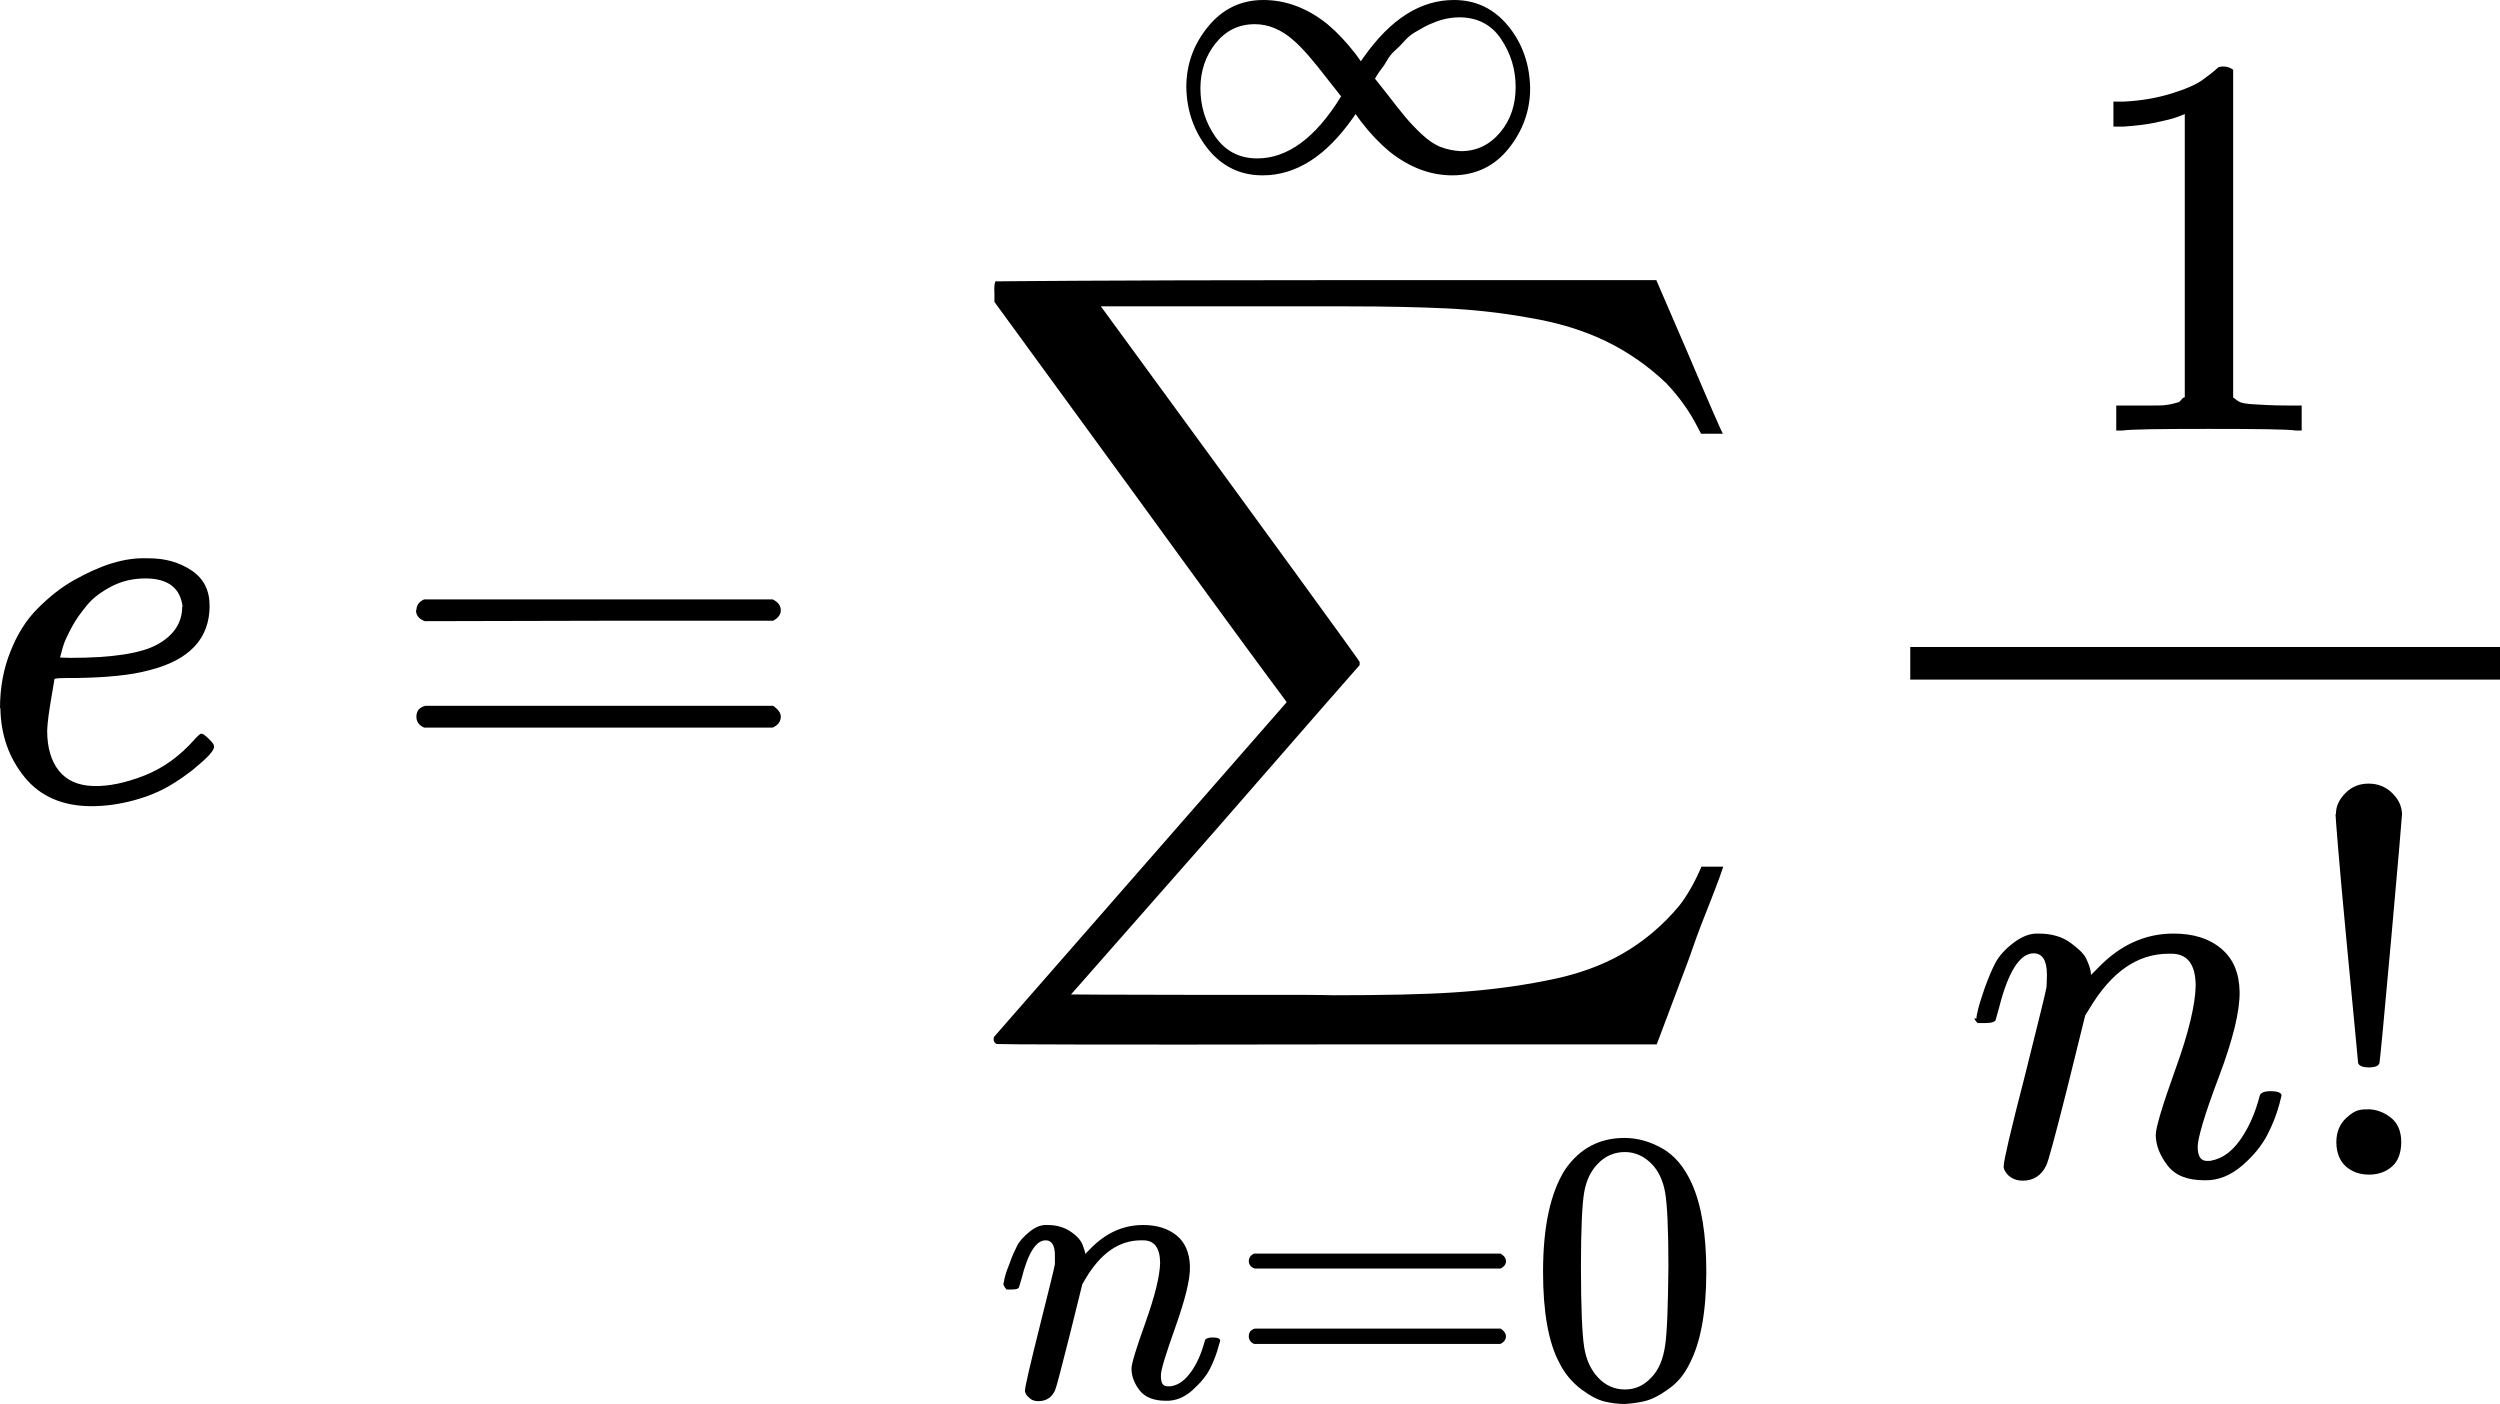
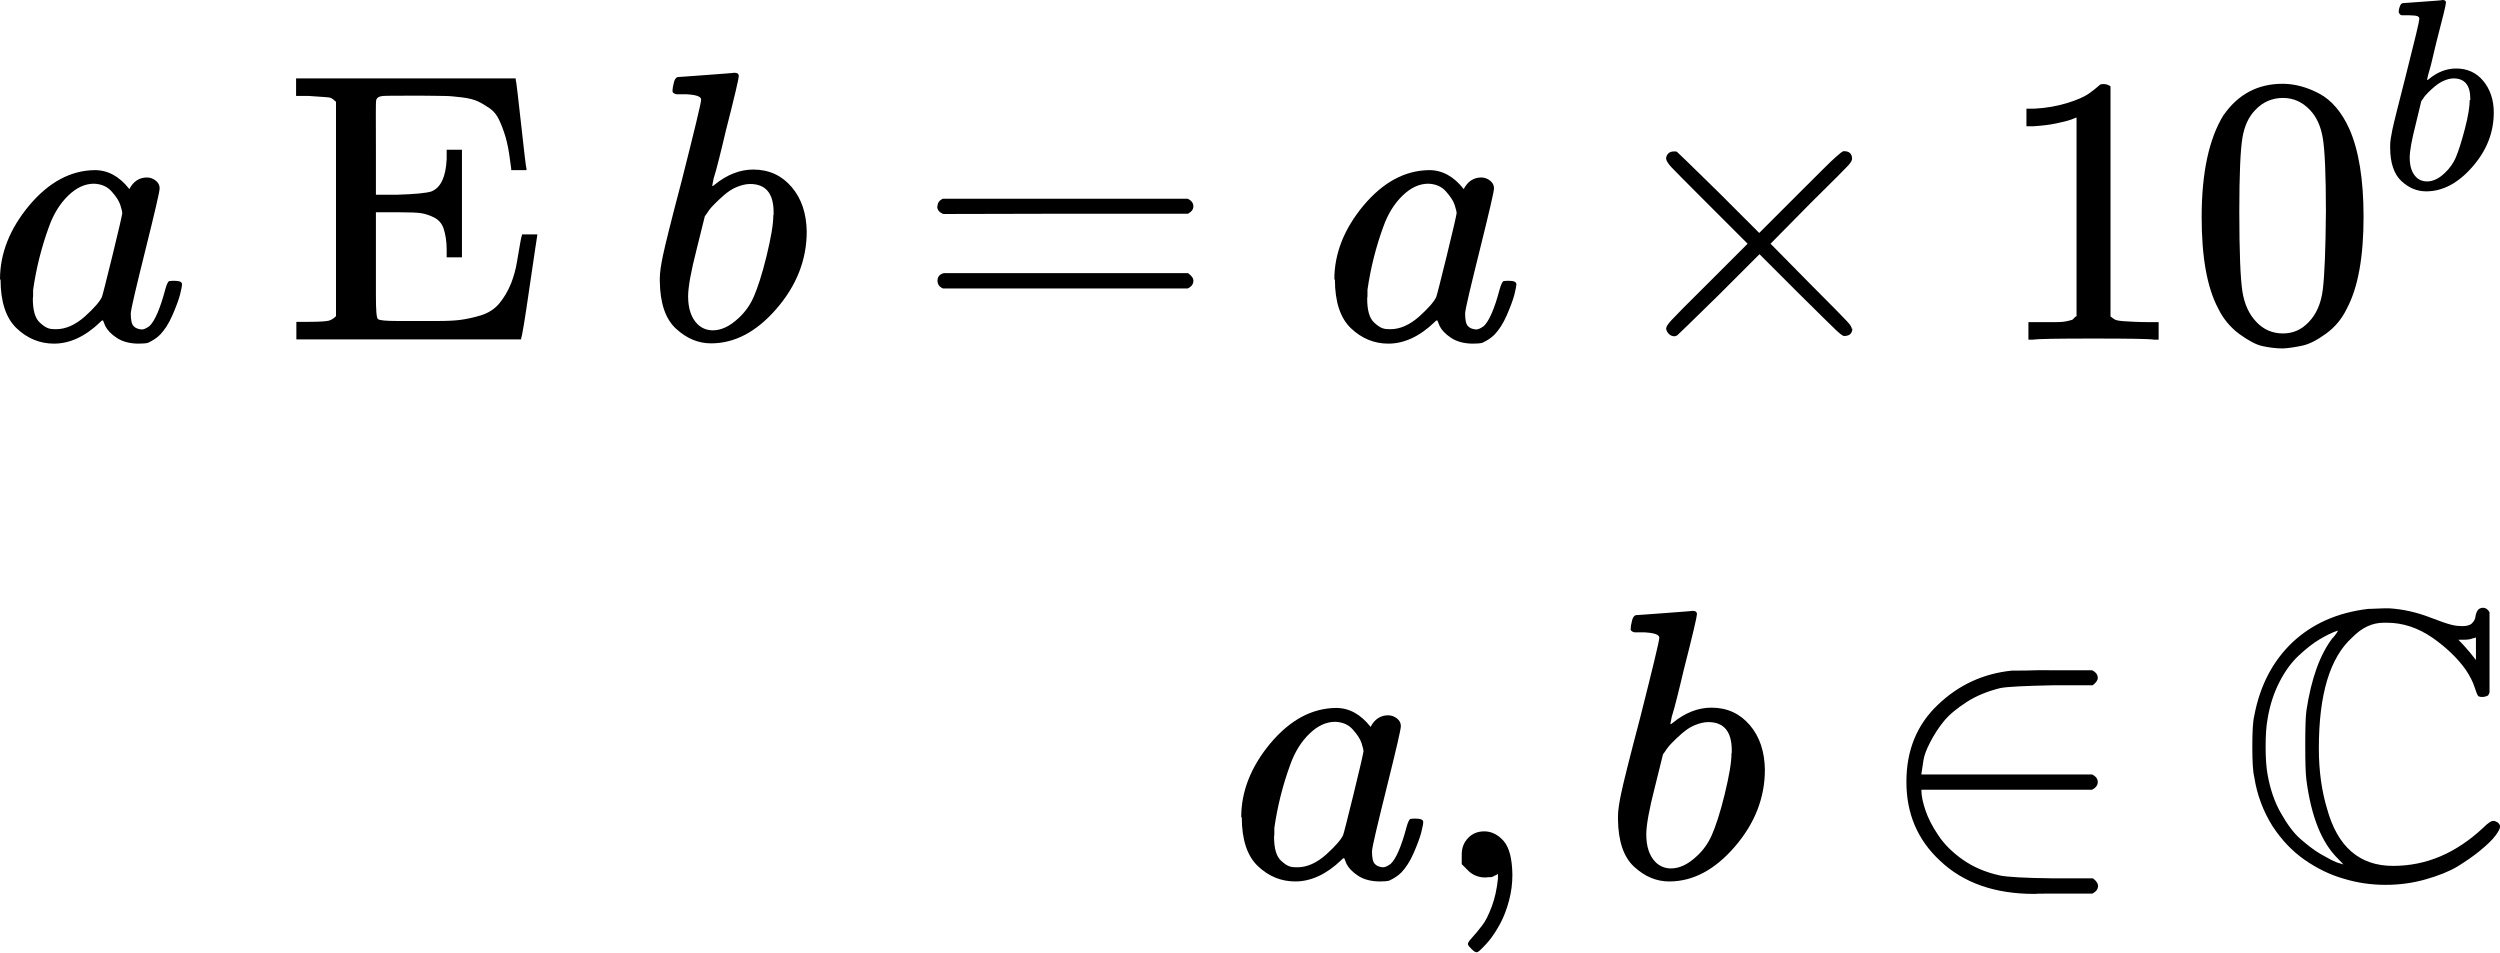
- <svg xmlns="http://www.w3.org/2000/svg" viewBox="0 0 62.02 34.83">
-   <path d="M0 17.57c0-.52.09-.99.26-1.41.17-.43.39-.78.67-1.06s.57-.52.91-.71.65-.33.95-.42.58-.13.86-.12h.04c.41 0 .76.1 1.06.3s.45.49.45.88c0 .81-.5 1.35-1.51 1.6-.44.12-1.05.18-1.82.19-.33 0-.51 0-.52.03 0 .02-.03.18-.08.48s-.09.56-.1.79c0 .43.1.76.29 1s.48.37.86.38.8-.08 1.26-.26.88-.48 1.25-.9c.08-.09.14-.14.16-.14q.06 0 .18.12c.12.12.13.14.14.19s-.03.12-.12.22-.23.22-.41.37c-.18.14-.39.29-.62.42s-.52.25-.86.34-.68.14-1.03.14c-.71 0-1.27-.24-1.66-.72q-.585-.72-.6-1.71Zm4.53-2.51c-.05-.47-.36-.71-.92-.71-.3 0-.57.06-.83.19-.25.13-.46.28-.61.46s-.29.37-.39.56-.18.35-.22.49-.06.22-.07.26c0 0 .09.01.27.01 1.02 0 1.74-.11 2.14-.33s.62-.53.62-.94ZM10.33 15.14c0-.12.06-.21.19-.27h8.65c.14.07.2.16.2.27 0 .1-.06.19-.19.26h-4.32l-4.32.01c-.14-.05-.22-.14-.22-.27Zm0 2.64c0-.14.07-.23.22-.27h8.63c.13.09.19.18.19.27 0 .12-.07.21-.2.27h-8.65c-.13-.06-.19-.15-.19-.27M24.71 6.98s2.76-.03 8.21-.03h8.17l.79 1.83c.53 1.25.82 1.91.86 1.98h-.54l-.1-.19c-.19-.37-.44-.72-.76-1.06-.45-.43-.95-.78-1.51-1.05s-1.19-.46-1.91-.58c-.72-.13-1.41-.2-2.05-.23s-1.47-.05-2.48-.05h-6.08l.11.15c4.19 5.73 6.29 8.62 6.31 8.67v.08c-.03.03-1.22 1.39-3.58 4.1l-3.58 4.07s.95.01 2.86.01h1.91c.81 0 1.38 0 1.74.01 1.23 0 2.23-.02 2.99-.07s1.52-.14 2.27-.29c.75-.14 1.39-.37 1.91-.67s.99-.69 1.4-1.18c.19-.24.38-.56.56-.98h.54s-.03.1-.1.29-.18.48-.34.88-.3.79-.42 1.14l-.79 2.1h-8.16c-5.45.01-8.19 0-8.21-.01a.12.12 0 0 1-.08-.12c0-.02 0-.05.03-.08l7.24-8.28s-.15-.21-.45-.61-.77-1.05-1.43-1.95-1.24-1.71-1.76-2.42l-3.61-4.95v-.2c-.01-.19 0-.3.05-.33ZM24.89 31.87s.02-.09.03-.15.05-.19.12-.36c.06-.18.13-.33.19-.45s.17-.24.32-.36.29-.17.44-.16c.23 0 .42.06.58.17s.25.22.29.33.06.17.06.2v.02l.11-.11c.39-.41.83-.61 1.33-.61.35 0 .62.09.83.26s.32.43.33.76-.12.83-.36 1.51-.37 1.08-.36 1.22c0 .17.05.25.16.25h.09c.19-.03.35-.15.5-.36s.26-.47.34-.77c.01-.05.08-.08.19-.08.13 0 .19.03.19.08 0 0-.01.05-.04.14-.05.19-.12.37-.21.55s-.24.36-.44.54-.43.27-.66.26c-.3 0-.52-.09-.65-.26s-.2-.35-.2-.54c0-.12.12-.51.35-1.15.23-.65.35-1.13.36-1.46q0-.57-.42-.57h-.05c-.55 0-1.01.32-1.39.97l-.07.12-.32 1.29q-.315 1.26-.36 1.35c-.08.17-.22.26-.41.26-.08 0-.15-.02-.2-.06s-.09-.08-.11-.12-.03-.07-.02-.1q0-.12.36-1.56c.24-.96.37-1.48.38-1.56v-.22c0-.25-.08-.37-.23-.37q-.36 0-.6.96l-.06.2q-.015.06-.18.06h-.13s-.06-.07-.06-.09Z" />
-   <path d="M30.98 31.29c0-.08.04-.15.13-.19h6.11c.1.05.14.12.14.19s-.04.13-.13.18h-6.1c-.1-.03-.15-.1-.15-.19Zm0 1.86c0-.1.05-.16.15-.19h6.1c.09.06.13.13.13.19 0 .08-.05.15-.14.19h-6.11c-.09-.04-.13-.11-.13-.19" data-name="MJX-337-TEX-N-3D" />
-   <path d="M38.83 29.01q.54-.78 1.47-.78c.31 0 .61.08.92.25s.56.46.75.88q.36.795.36 2.19c0 .99-.14 1.75-.41 2.27-.13.27-.3.48-.53.64-.22.16-.42.26-.59.3s-.33.06-.49.07c-.17 0-.33-.02-.5-.06s-.36-.14-.59-.31c-.22-.17-.4-.38-.53-.64-.28-.52-.41-1.28-.41-2.27 0-1.11.18-1.96.55-2.54m2.16-.12c-.19-.2-.42-.31-.68-.31s-.5.1-.69.31c-.16.17-.27.4-.32.69s-.08.91-.08 1.84c0 1.01.03 1.68.08 2s.17.57.35.76.4.29.66.29.47-.1.65-.29c.19-.19.3-.46.35-.81s.07-.99.08-1.95c0-.93-.03-1.54-.08-1.83s-.16-.53-.32-.7M29.43 2.16q0-.84.54-1.5c.36-.44.82-.66 1.37-.66.56 0 1.09.2 1.58.59.24.2.48.45.71.75l.13.18.07-.1C34.5.47 35.24 0 36.07 0c.55 0 1 .22 1.35.65s.53.95.54 1.54c0 .55-.18 1.05-.53 1.49s-.82.67-1.4.67c-.55 0-1.07-.2-1.56-.59-.24-.2-.48-.45-.71-.75l-.13-.18-.07.1c-.67.95-1.41 1.42-2.24 1.42-.55 0-1-.22-1.35-.65-.35-.44-.53-.95-.54-1.54m8.17 0c0-.44-.12-.83-.36-1.19S36.65.43 36.2.43c-.13 0-.27.02-.39.05s-.25.08-.36.13-.22.12-.33.18-.2.14-.28.23-.16.17-.24.24-.14.15-.19.24-.1.16-.14.21-.08.11-.11.16l-.05.08.3.38c.2.26.35.45.46.58s.24.27.4.42.32.26.48.32.32.09.49.1c.4 0 .72-.16.98-.47s.38-.69.38-1.12m-7.82.03c0 .44.12.84.37 1.2s.6.54 1.04.54c.75 0 1.45-.51 2.08-1.54l-.3-.38c-.39-.51-.68-.84-.87-1-.31-.28-.64-.41-.97-.41-.4 0-.72.16-.97.47s-.38.69-.38 1.12M54.2 2.83l-.18.07c-.13.05-.31.09-.54.14s-.5.08-.79.1h-.26v-.62h.26c.43-.02.82-.09 1.18-.2s.62-.23.76-.33.27-.2.38-.3c.02-.03.07-.04.16-.04a.4.4 0 0 1 .23.08v8.13c.08.06.13.1.18.12s.15.04.33.05.45.03.84.03h.35v.62h-.15c-.19-.03-.91-.04-2.16-.04s-1.94.01-2.13.04h-.16v-.62h.87c.14 0 .26 0 .34-.01s.15-.02.22-.04.1-.03.11-.03.04-.02.08-.07.07-.06.08-.05z" />
-   <path d="M49.03 25.27c0-.05.02-.13.04-.22s.07-.26.16-.52c.09-.25.18-.47.27-.64s.24-.34.45-.5.42-.24.62-.23q.495 0 .81.24c.315.24.35.32.41.46s.08.24.08.29c0 .02 0 .03.01.03l.15-.15q.825-.87 1.89-.87c.49 0 .88.12 1.18.37s.45.6.46 1.07-.16 1.18-.52 2.13-.52 1.52-.52 1.72c0 .24.08.35.23.35.05 0 .1 0 .12-.01.26-.05.5-.22.71-.52s.37-.66.48-1.09c.02-.07.11-.11.27-.11.18 0 .27.04.27.11l-.05.2c-.07.26-.17.52-.3.77s-.33.51-.62.76-.6.38-.94.37c-.43 0-.73-.12-.92-.37s-.29-.5-.29-.76c0-.17.16-.71.49-1.63.33-.91.49-1.6.5-2.06 0-.53-.2-.8-.6-.8h-.07c-.78 0-1.43.46-1.97 1.37l-.1.16-.45 1.82c-.3 1.19-.47 1.82-.52 1.91-.12.24-.31.37-.58.37-.12 0-.21-.03-.29-.08s-.12-.11-.15-.16-.04-.1-.03-.14c0-.12.17-.86.52-2.21.34-1.36.52-2.09.54-2.21 0-.05.01-.15.01-.31 0-.35-.11-.53-.33-.53-.34 0-.63.45-.86 1.36-.05.18-.08.28-.08.29-.02.05-.1.08-.26.08h-.19c-.05-.05-.08-.1-.08-.12Z" data-name="MJX-337-TEX-I-1D45B" />
-   <path d="M57.95 20.19c0-.19.08-.36.24-.52s.35-.23.57-.23.41.07.57.22.25.32.26.53c0 .06-.09 1.1-.27 3.11s-.28 3.03-.29 3.07c-.02.07-.1.11-.26.11s-.25-.04-.27-.11c0-.03-.1-1.05-.29-3.05s-.27-3.05-.27-3.12Zm.01 8.15q0-.375.24-.6c.24-.225.36-.22.6-.22.21.02.39.1.54.23s.23.33.23.58c0 .27-.08.48-.23.61s-.34.2-.57.2-.42-.07-.57-.2-.24-.34-.24-.61ZM47.39 16.05h14.63v.81H47.39z" />
+ <svg xmlns="http://www.w3.org/2000/svg" viewBox="0 0 88.32 33.64">
+   <path d="M0 9.87c0-.91.34-1.78 1.03-2.61.69-.82 1.46-1.24 2.32-1.25.46 0 .87.22 1.22.67.14-.27.35-.41.62-.41.12 0 .22.04.31.11s.14.16.14.27c0 .12-.17.84-.5 2.17s-.51 2.08-.52 2.25c0 .23.03.38.1.45.06.07.16.11.29.12.08 0 .17-.05.27-.12.19-.18.38-.62.56-1.3.05-.18.1-.28.14-.29.02 0 .06-.01.14-.01h.05c.17 0 .26.04.26.12 0 .05-.02.18-.07.37s-.14.43-.27.73-.28.52-.43.68c-.12.12-.26.21-.43.29q-.105.03-.33.03c-.31 0-.57-.07-.77-.2s-.34-.28-.41-.42l-.08-.2s-.03 0-.05.01l-.05.05c-.53.51-1.08.76-1.63.76q-.75 0-1.32-.54c-.38-.36-.57-.94-.57-1.72Zm4.32-2.33c0-.05-.02-.15-.07-.3s-.15-.3-.31-.48-.37-.26-.62-.27c-.32 0-.62.14-.91.42s-.52.65-.68 1.1c-.26.71-.45 1.46-.56 2.23v.15c0 .07 0 .13-.01.16q0 .615.24.84c.24.225.36.24.58.24q.51 0 1.02-.45.495-.45.6-.69c.02-.04.14-.52.37-1.45s.34-1.43.35-1.51ZM11.86 3.59q-.09-.09-.15-.12c-.06-.03-.11-.03-.22-.04s-.3-.02-.58-.04h-.45v-.62h7.76v.05c.02.05.08.58.19 1.57.11 1 .17 1.52.19 1.57v.05h-.54v-.05s-.02-.12-.04-.29c-.04-.32-.09-.59-.16-.83s-.15-.44-.23-.61-.19-.31-.34-.41-.28-.18-.41-.24-.31-.11-.56-.14-.45-.05-.62-.05-.43-.01-.79-.01c-.79 0-1.25 0-1.38.01s-.22.06-.24.15-.01.59-.01 1.7v1.64h.73c.66-.02 1.07-.06 1.24-.12.33-.14.5-.52.53-1.14v-.33h.54v3.8h-.54v-.27c0-.32-.05-.57-.11-.75s-.18-.31-.34-.39-.32-.13-.46-.15-.38-.03-.71-.03h-.88v2.93c0 .52.02.8.07.84.05.05.29.07.71.07h1.38c.33 0 .61-.01.83-.04s.46-.08.72-.16.48-.22.64-.41.31-.43.43-.73c.09-.24.16-.48.2-.73s.08-.47.11-.64.05-.28.07-.31v-.04h.54v.04s-.1.63-.27 1.81-.27 1.78-.3 1.82v.04h-7.94v-.62h.45c.38 0 .61-.02.69-.04s.17-.07.26-.16V3.59ZM23.76 3.21c0-.09.02-.19.05-.31s.09-.18.16-.18c0 0 .33-.02.98-.07.64-.05.97-.07.99-.08.11 0 .16.04.16.12s-.15.73-.46 1.94c-.07.31-.15.62-.23.95s-.15.57-.2.73l-.05.26s.03.01.08-.04c.44-.36.9-.54 1.37-.54.56 0 1.01.21 1.36.62s.52.94.53 1.57c0 1-.36 1.91-1.07 2.73s-1.48 1.22-2.31 1.22c-.45 0-.86-.17-1.24-.52-.37-.34-.56-.9-.57-1.67v-.12c0-.19.04-.45.11-.79s.29-1.23.67-2.67c.45-1.78.68-2.73.68-2.84s-.17-.17-.52-.19h-.35s-.06-.01-.1-.04-.05-.06-.04-.1Zm3.57 4.37V7.5c0-.67-.28-1-.83-1-.15 0-.31.04-.48.11s-.31.17-.45.29-.25.23-.35.33-.18.2-.24.3l-.08.11-.29 1.17c-.2.78-.3 1.33-.3 1.66 0 .43.11.76.33.98.14.14.33.22.54.22.3 0 .6-.14.91-.43.23-.21.41-.46.54-.76s.29-.77.45-1.43.24-1.13.24-1.44ZM33.12 7.29c0-.12.06-.21.19-.27h8.65c.14.07.2.16.2.27 0 .1-.06.19-.19.26h-4.32l-4.32.01c-.14-.05-.22-.14-.22-.27Zm0 2.63c0-.14.07-.23.22-.27h8.63c.13.09.19.18.19.27 0 .12-.07.21-.2.27h-8.65c-.13-.06-.19-.15-.19-.27" />
+   <path d="M47.14 9.87c0-.91.34-1.78 1.03-2.61.69-.82 1.46-1.24 2.32-1.25.46 0 .87.22 1.22.67.14-.27.35-.41.62-.41.12 0 .22.04.31.11s.14.16.14.27c0 .12-.17.84-.5 2.17s-.51 2.08-.52 2.25c0 .23.03.38.1.45.06.07.16.11.29.12.08 0 .17-.05.27-.12.19-.18.38-.62.56-1.3.05-.18.1-.28.14-.29.02 0 .06-.01.14-.01h.05c.17 0 .26.04.26.12 0 .05-.02.18-.07.37s-.14.43-.27.73-.28.52-.43.68c-.12.12-.26.21-.43.29q-.105.03-.33.03c-.31 0-.57-.07-.77-.2s-.34-.28-.41-.42l-.08-.2s-.03 0-.05.01l-.05.05c-.53.51-1.08.76-1.63.76q-.75 0-1.32-.54c-.38-.36-.57-.94-.57-1.72Zm4.32-2.33c0-.05-.02-.15-.07-.3s-.15-.3-.31-.48-.37-.26-.62-.27c-.32 0-.62.14-.91.42s-.52.65-.68 1.1c-.26.71-.45 1.46-.56 2.23v.15c0 .07 0 .13-.01.16q0 .615.24.84c.24.225.36.24.58.24q.51 0 1.02-.45.495-.45.6-.69c.02-.04.14-.52.37-1.45s.34-1.43.35-1.51Z" data-name="MJX-467-TEX-I-1D44E" />
+   <path d="M65.44 11.6c0 .18-.1.27-.29.27-.05 0-.14-.07-.3-.22-.15-.14-.58-.57-1.28-1.26l-1.41-1.41-1.43 1.43c-.96.94-1.45 1.42-1.48 1.44-.04.02-.07.03-.1.03-.07 0-.14-.03-.19-.08s-.09-.12-.1-.19c0-.06.06-.16.19-.3s.55-.57 1.28-1.29l1.41-1.41-1.41-1.41c-.73-.73-1.16-1.16-1.28-1.29s-.18-.23-.19-.3c0-.08.03-.14.08-.19s.12-.07.2-.07c.05 0 .08 0 .1.01.03.02.52.5 1.48 1.44l1.43 1.43 1.41-1.41c.7-.7 1.12-1.12 1.28-1.26s.25-.22.3-.22c.19 0 .29.09.29.27 0 .06-.05.14-.14.24s-.53.54-1.33 1.33l-1.41 1.43 1.41 1.43c.76.76 1.19 1.2 1.3 1.32s.16.2.16.26ZM73.36 4.15l-.18.07c-.13.05-.31.09-.54.14s-.5.08-.79.1h-.26v-.62h.26c.43-.02.82-.09 1.18-.2s.62-.23.76-.33.27-.2.38-.3c.02-.03.07-.04.16-.04a.4.4 0 0 1 .23.08v8.13c.08.06.13.1.18.12s.15.04.33.05.45.03.84.03h.35V12h-.15c-.19-.03-.91-.04-2.16-.04s-1.94.01-2.13.04h-.16v-.62h.87c.14 0 .26 0 .34-.01s.15-.02.22-.04.1-.03.11-.03.04-.02.08-.07.07-.06.08-.05V4.16ZM78.56 4.06c.51-.73 1.2-1.1 2.08-1.1.43 0 .87.12 1.3.35s.79.65 1.06 1.25c.33.75.5 1.78.5 3.1 0 1.4-.19 2.48-.58 3.22-.18.38-.43.68-.75.91s-.59.37-.83.42-.47.09-.69.1c-.24 0-.47-.03-.71-.08s-.51-.2-.83-.43c-.32-.24-.57-.54-.75-.91-.39-.74-.58-1.81-.58-3.22 0-1.57.26-2.77.77-3.6Zm3.05-.17c-.27-.29-.59-.43-.96-.43s-.71.14-.98.43c-.23.24-.38.56-.45.98s-.11 1.29-.11 2.61c0 1.43.04 2.37.11 2.82s.24.81.49 1.07c.25.27.57.41.94.41s.67-.14.92-.41c.26-.27.43-.65.49-1.14s.1-1.41.11-2.76c0-1.31-.04-2.18-.11-2.59q-.105-.63-.45-.99" />
+   <path d="M84.74.45c0-.06.01-.14.04-.22s.06-.12.12-.12c0 0 .24-.02.69-.05s.69-.05.7-.06q.12 0 .12.09c0 .09-.11.52-.33 1.37-.05.22-.11.44-.16.67s-.11.4-.14.52l-.04.18s.02 0 .06-.03c.31-.26.64-.38.97-.38.4 0 .72.15.96.44s.37.67.37 1.11c0 .71-.25 1.35-.76 1.93s-1.05.86-1.63.86q-.48 0-.87-.36c-.26-.24-.4-.64-.4-1.18v-.09c0-.13.03-.32.08-.56s.21-.87.47-1.89q.48-1.89.48-2.01c0-.12-.12-.12-.36-.13h-.25s-.04 0-.07-.03-.04-.04-.03-.07Zm2.53 3.09v-.06c0-.47-.2-.71-.59-.71-.11 0-.22.03-.34.08s-.22.12-.32.2-.18.16-.25.23-.13.14-.17.21l-.06.08-.2.83q-.21.825-.21 1.17c0 .31.08.54.23.69.1.1.23.15.38.15.21 0 .43-.1.64-.31.16-.15.29-.33.38-.54s.2-.55.32-1.01.17-.8.17-1.02Z" data-name="MJX-467-TEX-I-1D44F" />
+   <path d="M43.85 28.87c0-.91.34-1.78 1.03-2.61.69-.82 1.46-1.24 2.32-1.25.46 0 .87.22 1.22.67.14-.27.35-.41.62-.41.12 0 .22.04.31.11s.14.16.14.27c0 .12-.17.84-.5 2.17s-.51 2.08-.52 2.25c0 .23.03.38.1.45.06.07.16.11.29.12.08 0 .17-.05.27-.12.19-.18.38-.62.56-1.3.05-.18.1-.28.14-.29.02 0 .06-.01.14-.01h.05c.17 0 .26.04.26.12 0 .05-.02.18-.07.37s-.14.43-.27.73-.28.52-.43.68c-.12.12-.26.21-.43.29q-.105.03-.33.03c-.31 0-.57-.07-.77-.2s-.34-.28-.41-.42l-.08-.2s-.03 0-.05.01l-.05.05c-.53.51-1.08.76-1.63.76q-.75 0-1.32-.54c-.38-.36-.57-.94-.57-1.72Zm4.32-2.32c0-.05-.02-.15-.07-.3s-.15-.3-.31-.48-.37-.26-.62-.27c-.32 0-.62.14-.91.42s-.52.65-.68 1.1c-.26.71-.45 1.46-.56 2.23v.15c0 .07 0 .13-.01.16q0 .615.24.84c.24.225.36.24.58.24q.51 0 1.02-.45.495-.45.6-.69c.02-.04.14-.52.37-1.45s.34-1.43.35-1.51Z" data-name="MJX-467-TEX-I-1D44E" />
+   <path d="M51.64 30.53v-.34c0-.23.07-.42.22-.58s.34-.24.58-.24.48.11.68.34.3.62.31 1.19c0 .32-.04.62-.12.92s-.18.56-.29.77-.23.4-.35.56-.24.28-.33.37q-.135.135-.18.12-.06 0-.18-.12c-.12-.12-.12-.14-.12-.18s.05-.11.15-.22.21-.24.34-.41c.13-.16.24-.39.35-.68s.18-.62.22-.99v-.16h-.01s-.04.03-.07.04-.05.02-.08.04q-.045.03-.12.03c-.075 0-.11 0-.16.01-.24 0-.44-.08-.6-.23z" />
+   <path d="M57.61 22.22c0-.09.02-.19.05-.31s.09-.18.16-.18c0 0 .33-.02.98-.07.64-.05.97-.07.99-.08.11 0 .16.04.16.12s-.15.73-.46 1.94c-.07.31-.15.62-.23.95s-.15.57-.2.73l-.05.26s.03.01.08-.04c.44-.36.9-.54 1.37-.54.56 0 1.01.21 1.36.62s.52.94.53 1.57c0 1-.36 1.91-1.07 2.73s-1.48 1.22-2.31 1.22c-.45 0-.86-.17-1.24-.52-.37-.34-.56-.9-.57-1.67v-.12c0-.19.04-.45.11-.79s.29-1.23.67-2.67c.45-1.78.68-2.73.68-2.84s-.17-.17-.52-.19h-.35s-.06-.01-.1-.04-.05-.06-.04-.1Zm3.57 4.37v-.08c0-.67-.28-1-.83-1-.15 0-.31.04-.48.11s-.31.17-.45.29-.25.23-.35.33-.18.2-.24.3l-.08.11-.29 1.17c-.2.78-.3 1.33-.3 1.66 0 .43.11.76.33.98.14.14.33.22.54.22.3 0 .6-.14.91-.43.23-.21.41-.46.54-.76s.29-.77.45-1.43.24-1.13.24-1.44Z" data-name="MJX-467-TEX-I-1D44F" />
+   <path d="M67.35 27.61c0-1.1.37-2.01 1.11-2.71.74-.71 1.62-1.11 2.63-1.21h.23c.14 0 .33 0 .57-.01s.46 0 .68 0h1.34c.14.07.2.16.2.27 0 .08-.06.17-.18.26h-1.41c-1 .02-1.62.05-1.86.1-.44.11-.84.27-1.18.49s-.61.44-.8.67-.35.48-.49.75-.22.49-.24.65-.05.32-.07.46v.03h6.03c.14.07.2.16.2.27s-.07.2-.2.27h-6.03v.03c0 .19.05.42.14.69s.24.57.45.88q.315.48.87.87c.37.26.81.45 1.32.56.24.05.87.09 1.87.1h1.41q.18.135.18.27c0 .11-.07.2-.2.27h-1.66c-.16 0-.29 0-.39.01q-2.1 0-3.33-1.17c-.8-.74-1.19-1.67-1.19-2.78ZM88.32 29.22c0 .05-.05.15-.16.3s-.29.32-.53.52-.52.39-.81.57c-.3.18-.68.33-1.14.46s-.93.19-1.4.19c-.51 0-1-.07-1.49-.22-.49-.14-.95-.37-1.38-.67s-.81-.7-1.13-1.19a4.55 4.55 0 0 1-.64-1.72c-.05-.2-.07-.56-.07-1.09s.02-.89.07-1.09c.2-1.06.65-1.92 1.34-2.58.7-.66 1.59-1.06 2.69-1.19.03 0 .13 0 .31-.01s.32-.01.42-.01q.735.045 1.47.33c.735.285.86.29 1.11.3.16 0 .28-.03.35-.1s.11-.14.12-.22.03-.15.07-.22.1-.1.19-.11c.1 0 .18.05.24.16v2.84l-.05.1c-.12.06-.23.07-.34.03-.04-.04-.08-.14-.14-.33s-.16-.38-.31-.61c-.3-.42-.7-.8-1.19-1.14-.5-.34-1.03-.52-1.59-.52h-.12c-.4 0-.77.17-1.11.52-.79.71-1.18 2.01-1.18 3.92 0 .79.1 1.5.29 2.13.37 1.35 1.15 2.02 2.33 2.02s2.23-.45 3.2-1.36c.15-.15.27-.23.34-.23.05 0 .1.02.15.05s.09.09.1.16Zm-5.89-6.7q.195-.24.15-.24c-.21.07-.42.18-.64.31s-.46.32-.72.56-.49.55-.69.94-.34.82-.42 1.3c-.05.27-.07.6-.07.99s.02.72.07.99c.09.5.24.95.46 1.34s.45.71.69.92.48.4.72.54.43.24.58.3l.23.07c-.06-.06-.12-.13-.18-.19-.59-.57-.96-1.5-1.13-2.8-.03-.24-.04-.65-.04-1.22s.01-.98.04-1.22c.17-1.13.48-2 .94-2.59Zm5.04.81v-.81s-.07.03-.11.03c-.09.04-.19.05-.31.05h-.2l.18.19c.18.2.28.32.3.35l.15.19Z" />
</svg>
